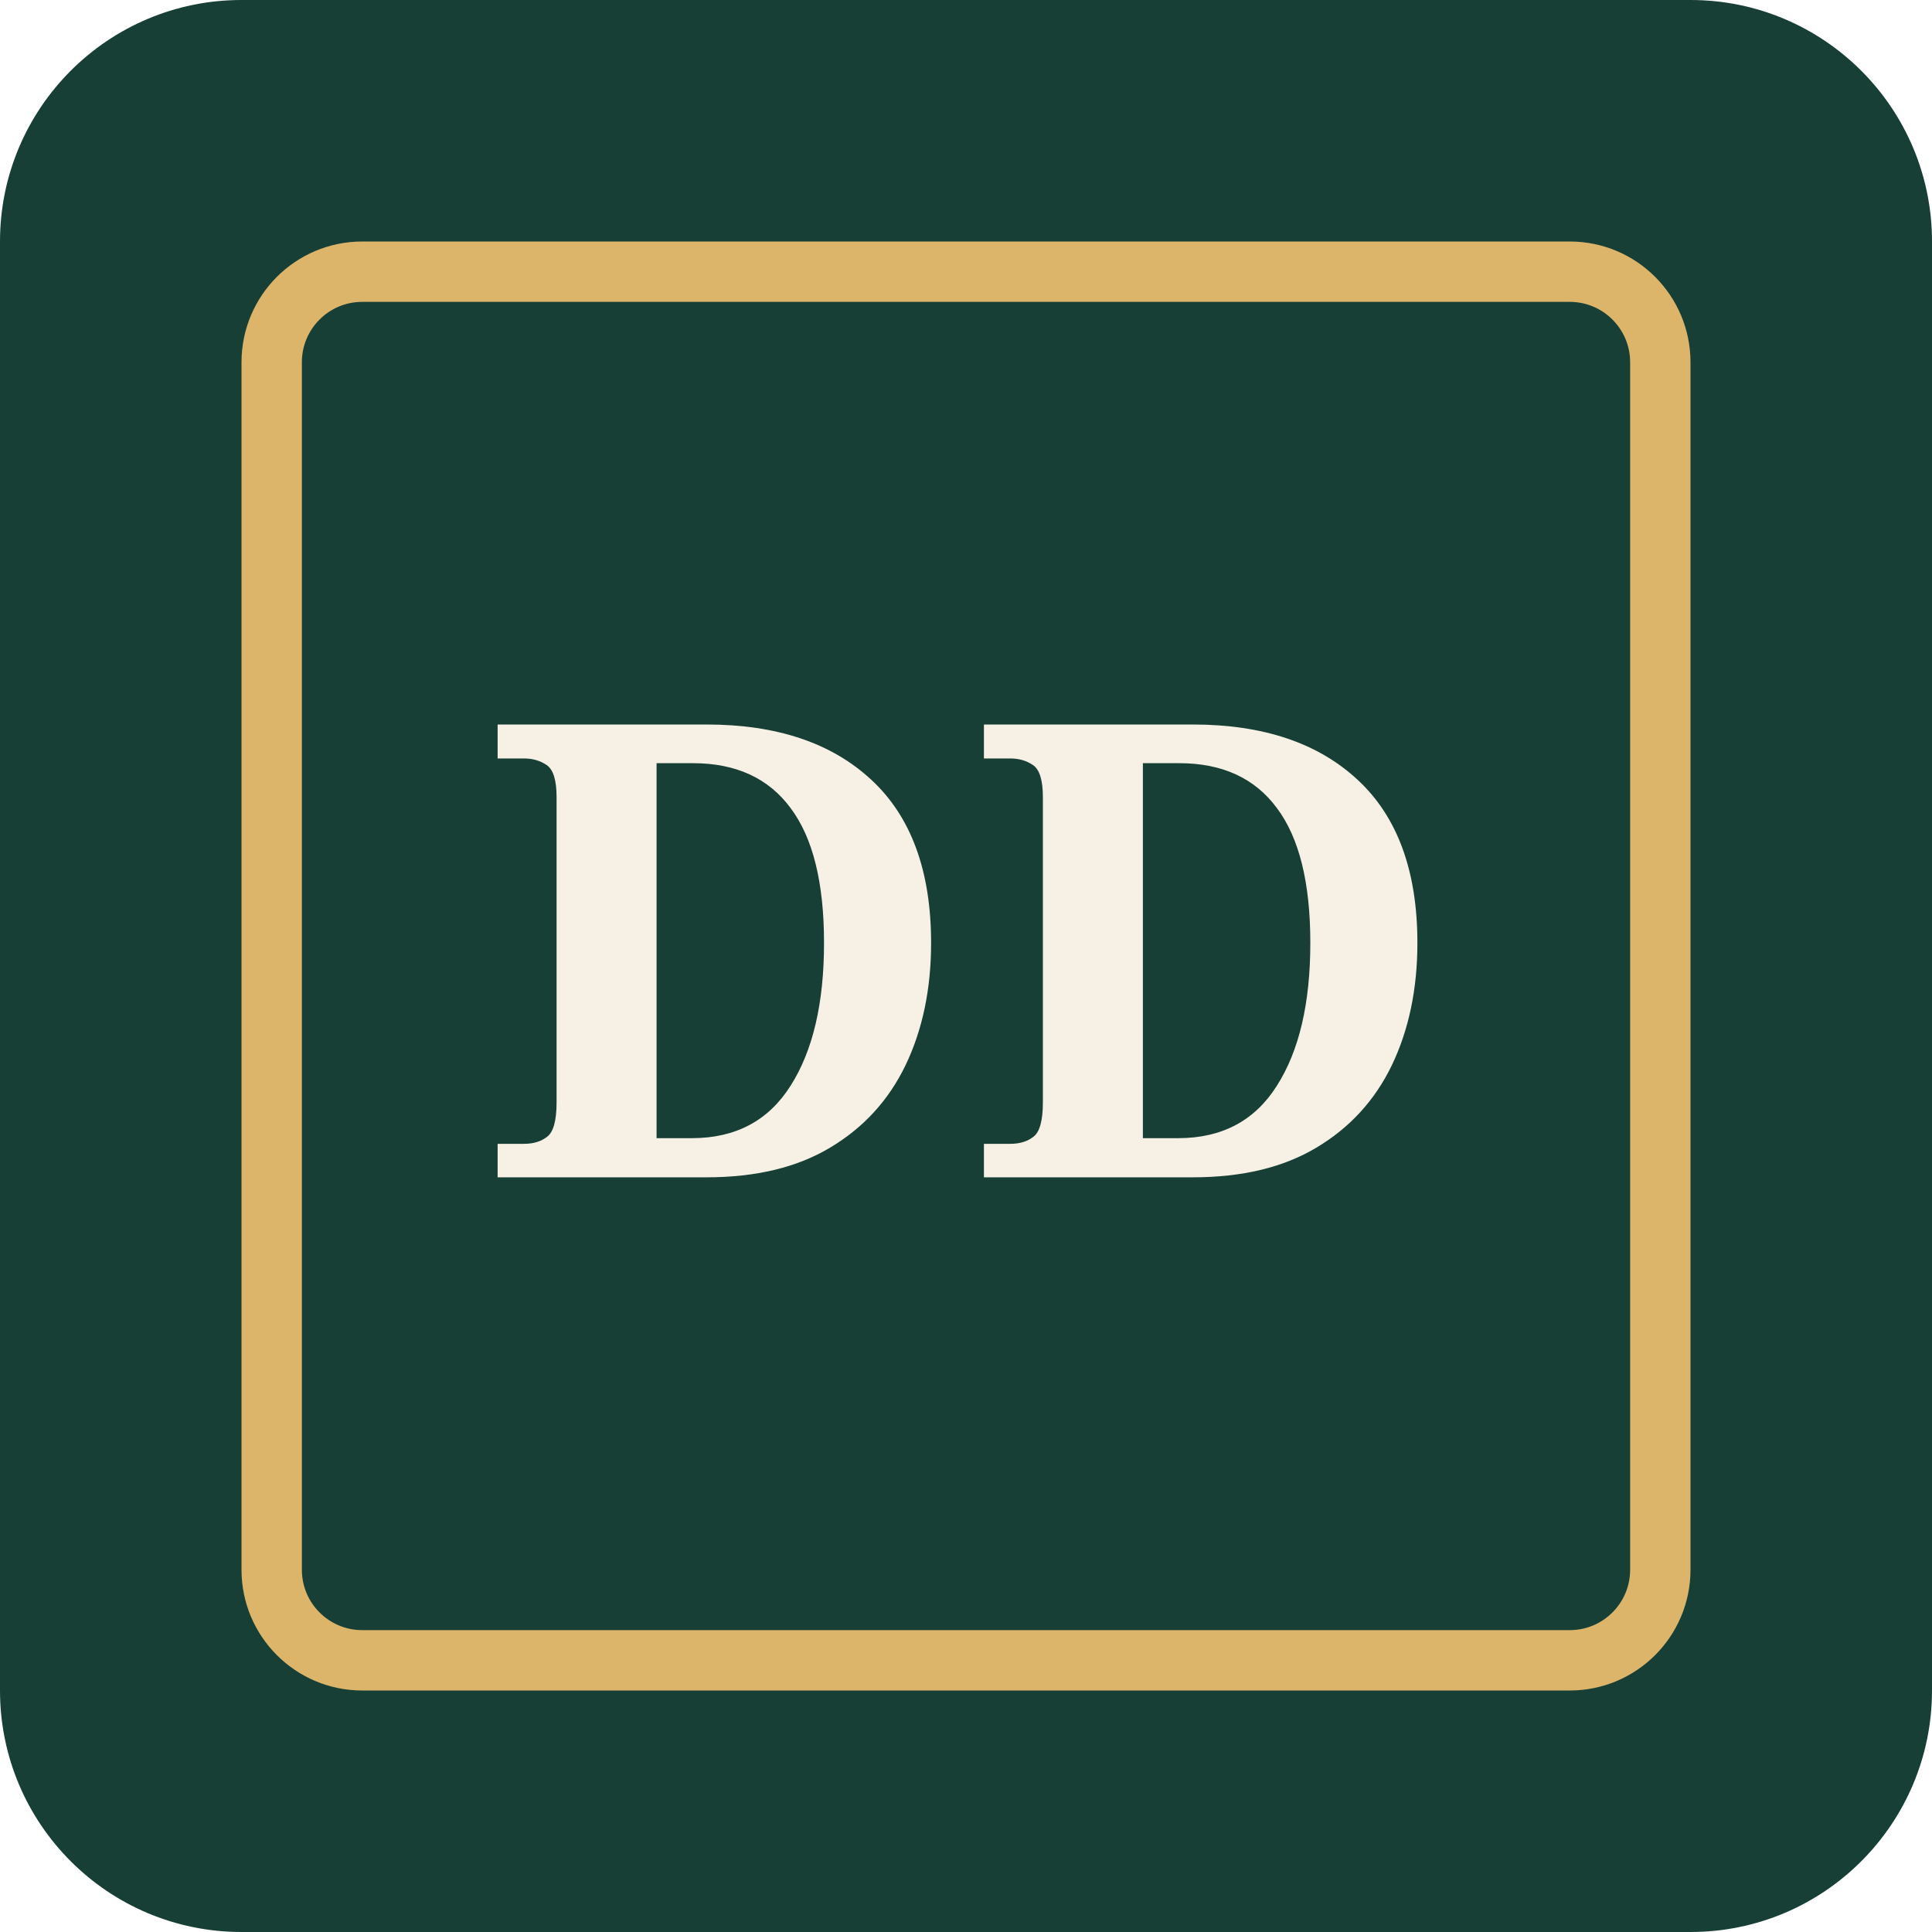
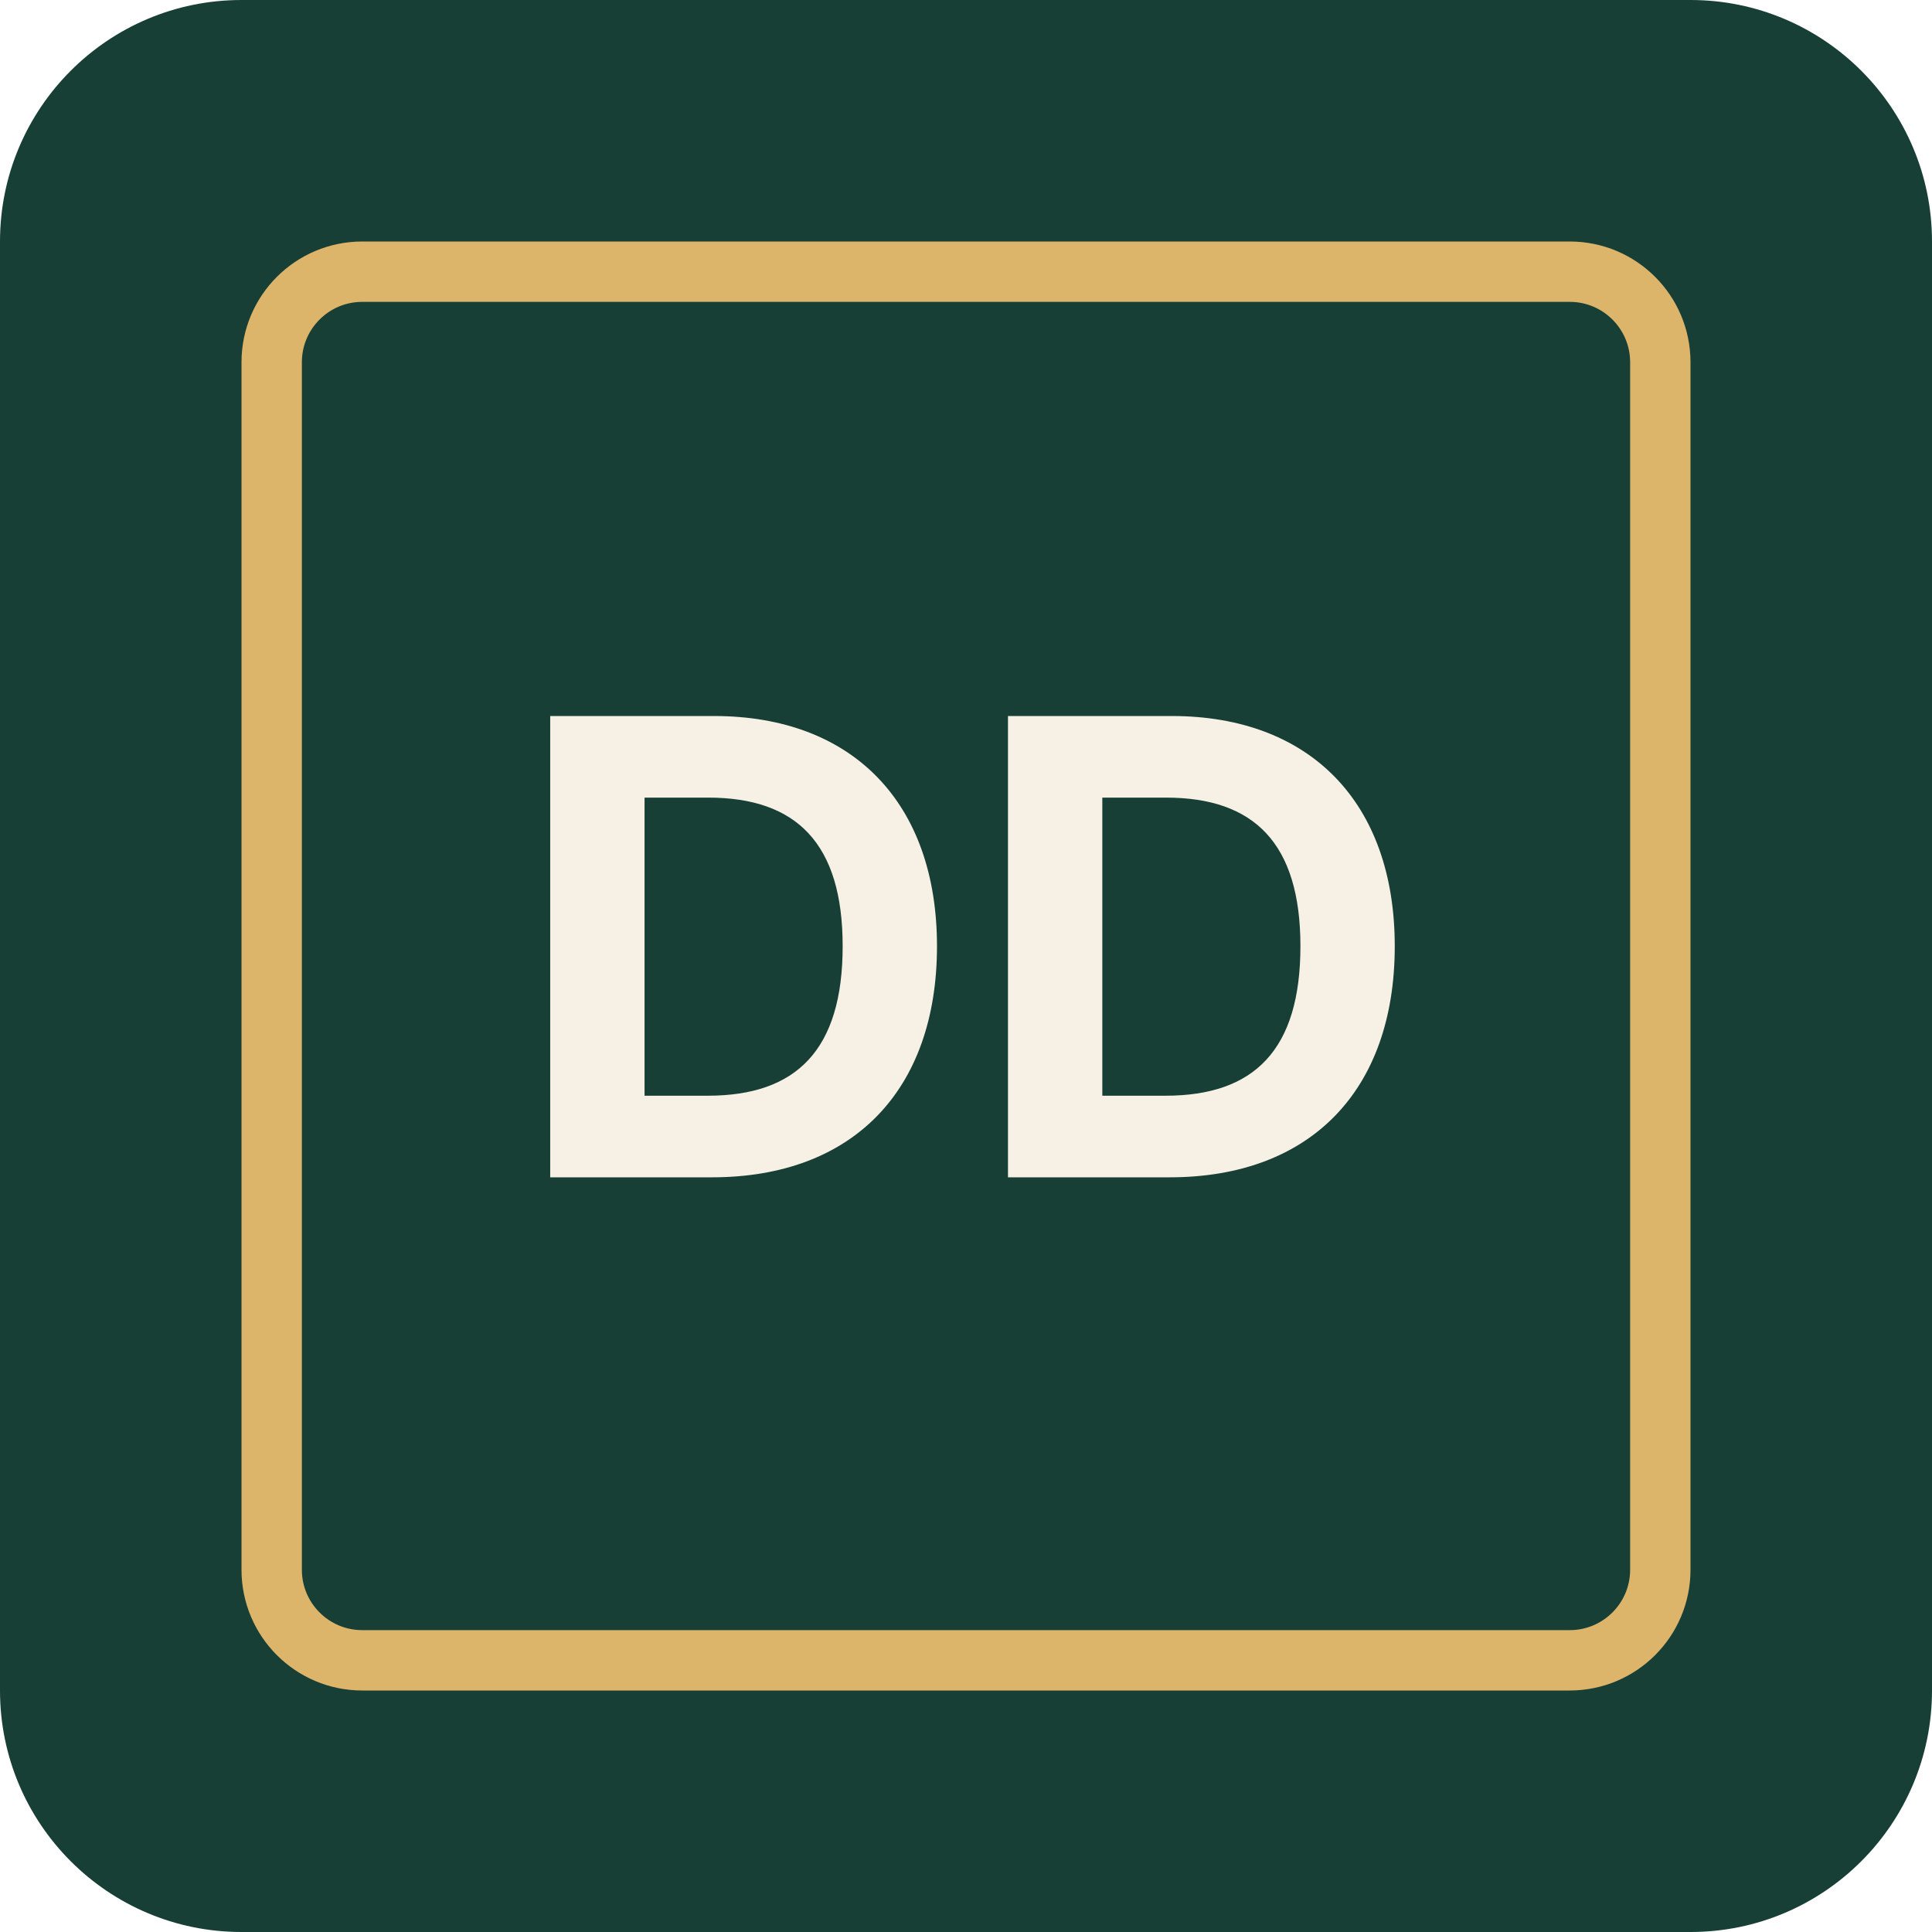
<svg xmlns="http://www.w3.org/2000/svg" viewBox="0 0 64 64">
  <rect width="64" height="64" rx="8" fill="#173f36" />
  <rect x="9" y="9" width="46" height="46" rx="3" fill="none" stroke="#dcb46a" stroke-width="2" />
-   <text x="32" y="39" fill="#f7f1e5" font-family="Georgia, serif" font-size="21" font-weight="700" text-anchor="middle">DD</text>
+   <text x="32" y="39" fill="#f7f1e5" font-family="Inter, Segoe UI, system-ui, sans-serif" font-size="21" font-weight="700" text-anchor="middle">DD</text>
</svg>
